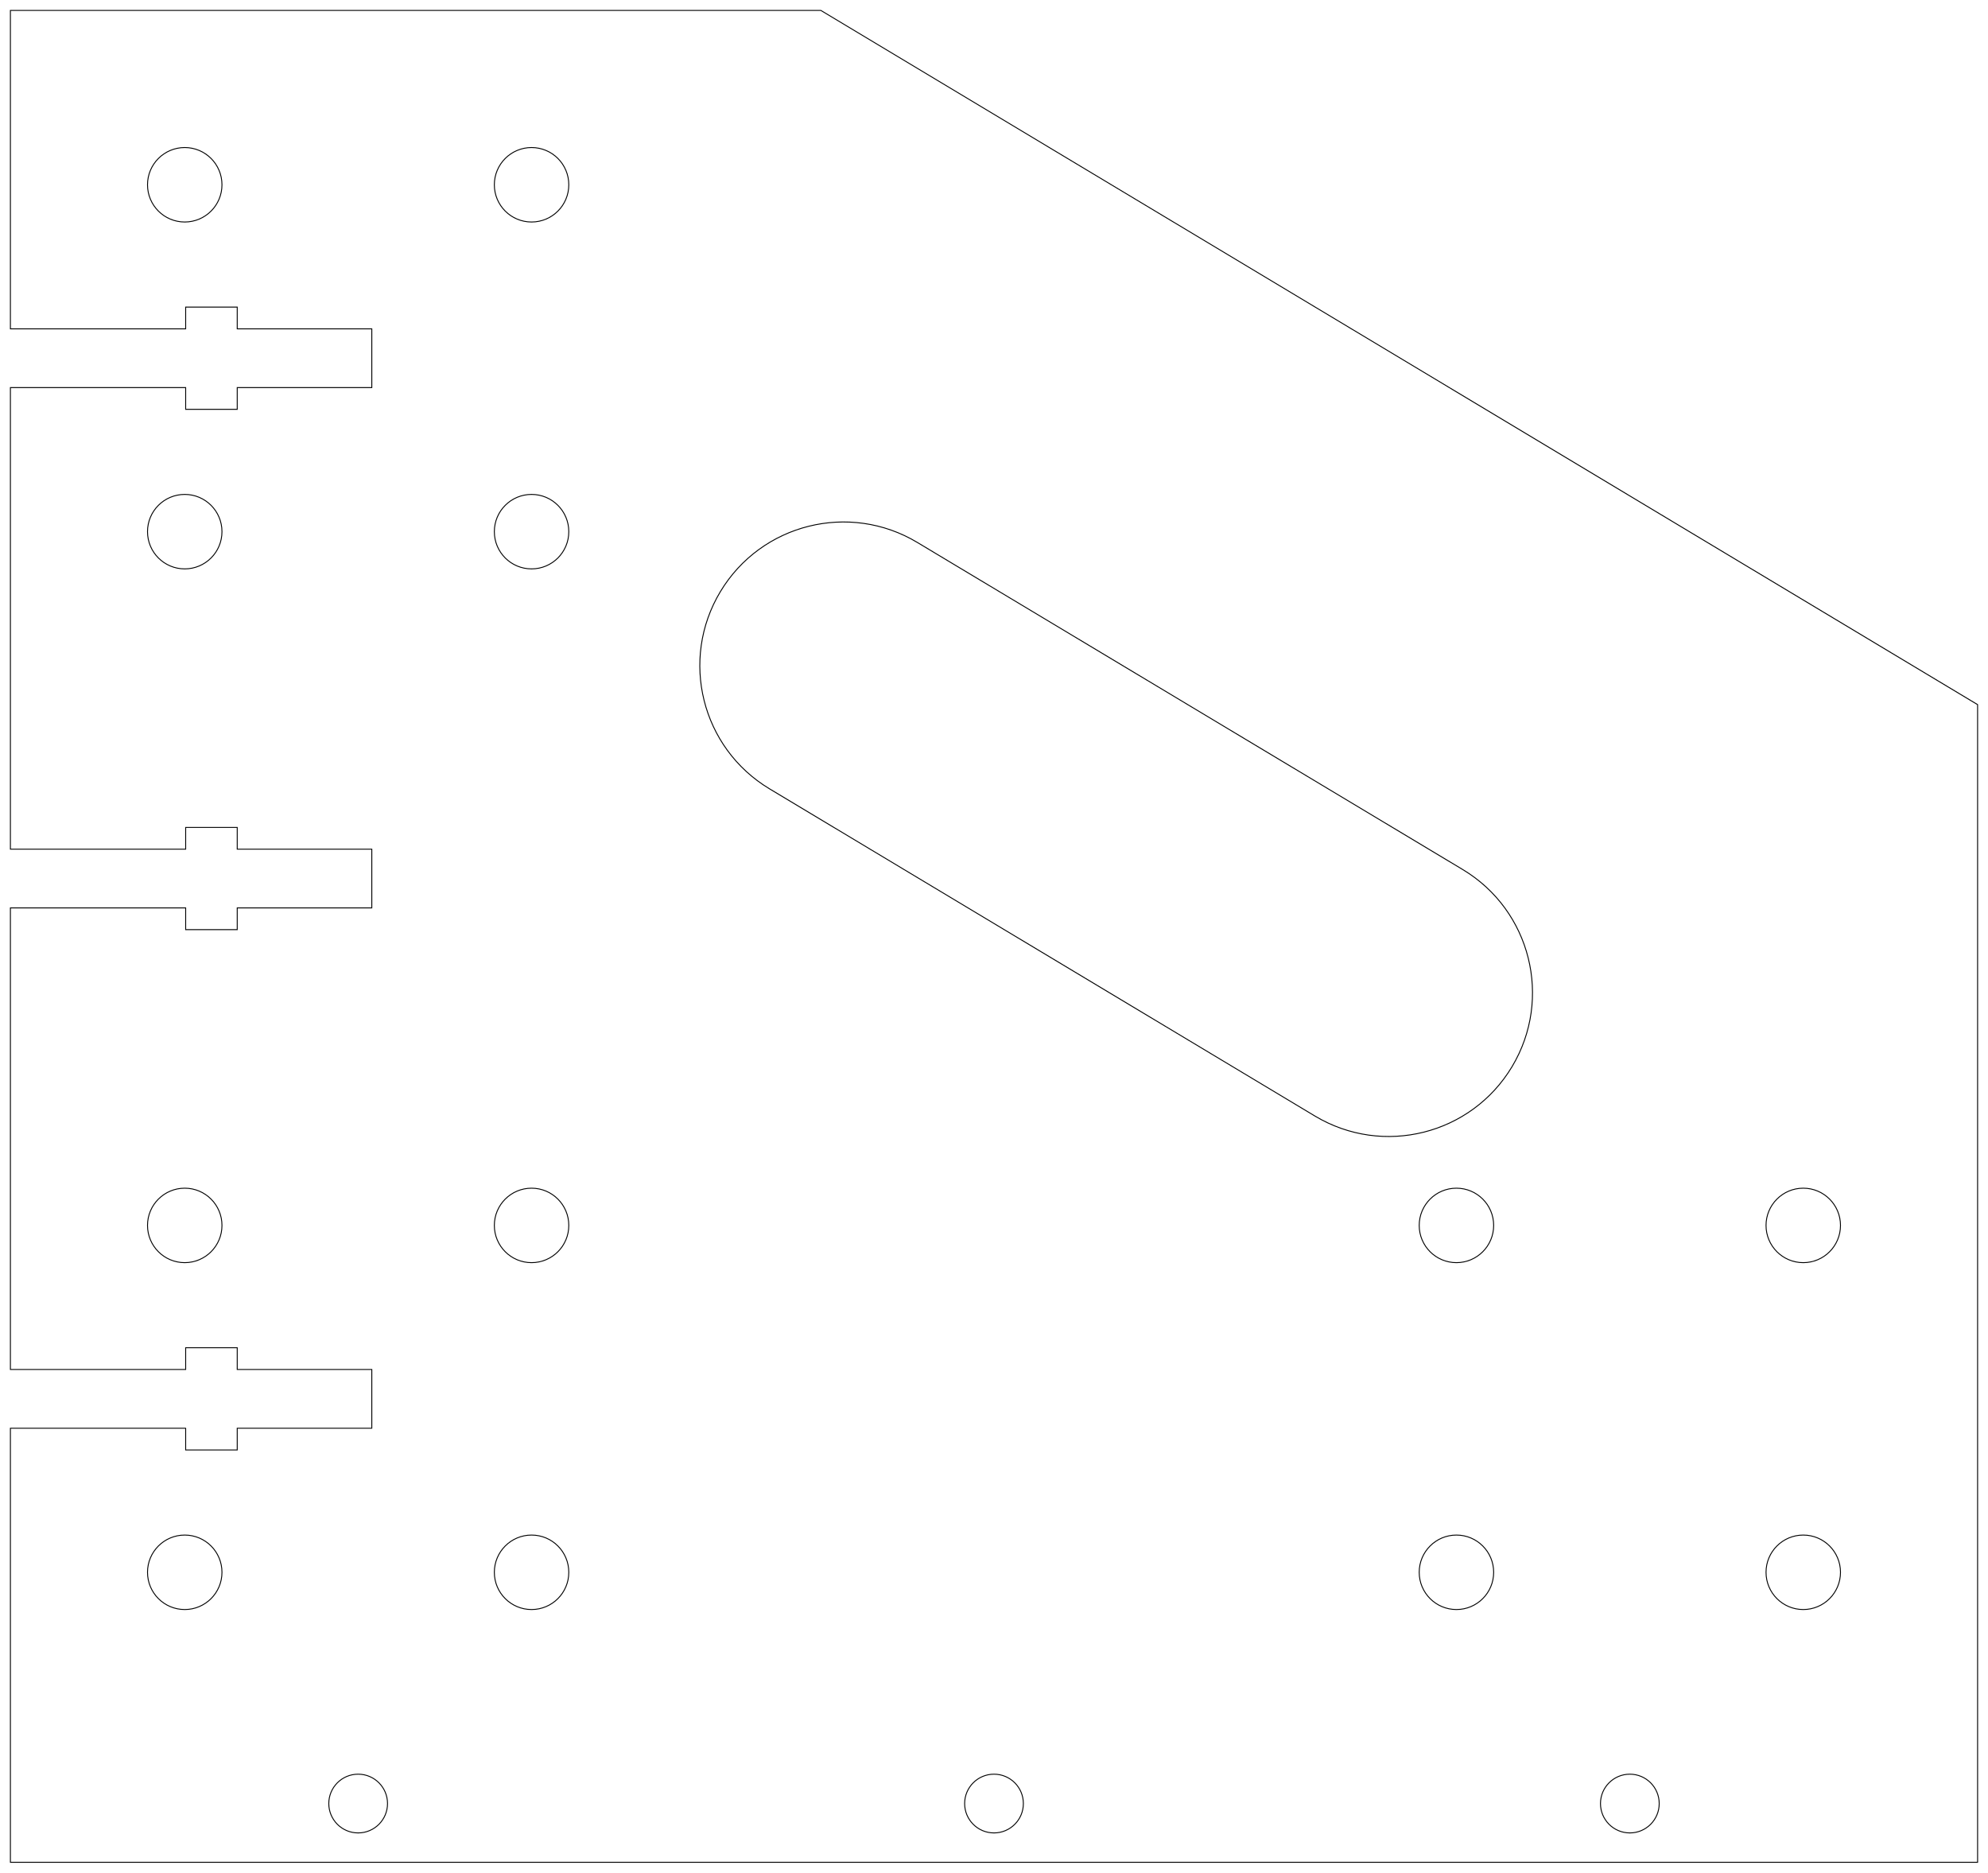
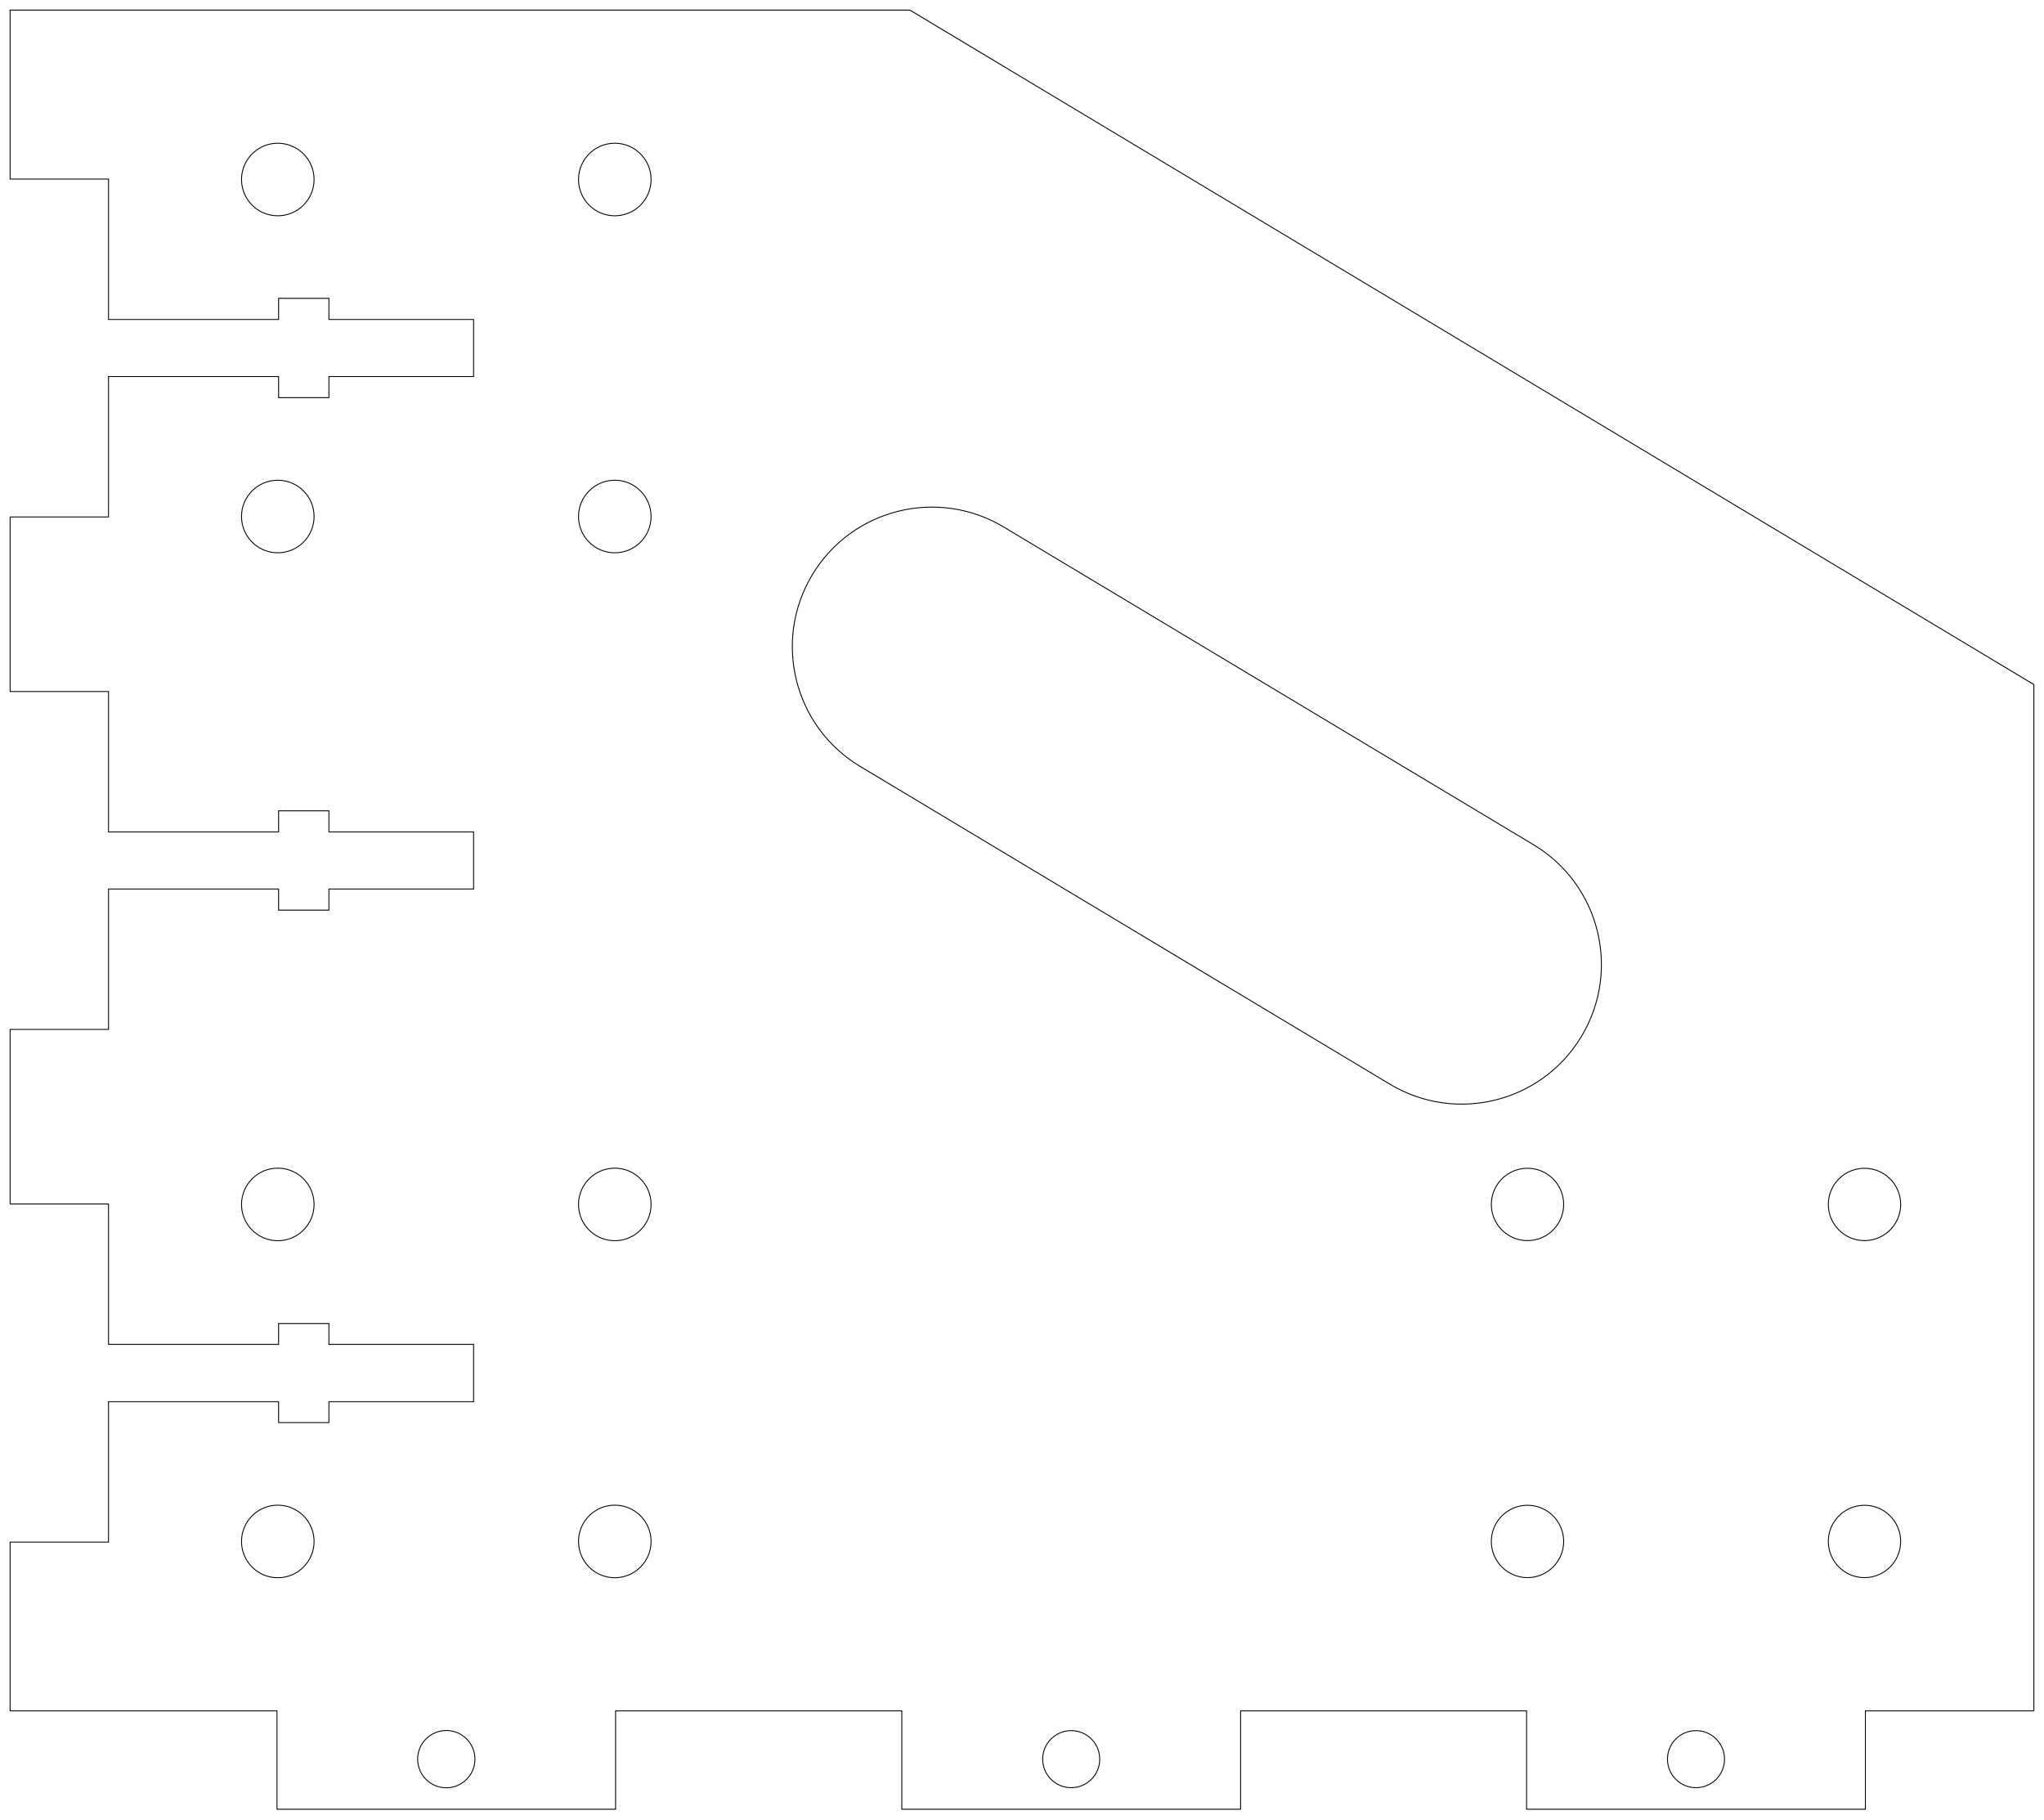
- <svg xmlns="http://www.w3.org/2000/svg" width="8.598in" height="8.098in" viewBox="0.451 -8.049 8.598 8.098" version="1.1">
+ <svg xmlns="http://www.w3.org/2000/svg" width="9.098in" height="8.098in" viewBox="-0.049 -8.049 9.098 8.098" version="1.1">
  <g transform="scale(1,-1)" stroke-linecap="round">
    <g fill="none" stroke="rgb(0,0,0)" stroke-width="0.004">
-       <path d="M 1.254,1.873 L 0.496,1.873 L 0.496,-0.004 L 9.004,-0.004 L 9.004,5.002 L 4.001,8.004 L 0.496,8.004 L 0.496,6.627 L 1.254,6.627 L 1.254,6.721 L 1.477,6.721 L 1.477,6.627 L 2.059,6.627 L 2.059,6.373 L 1.477,6.373 L 1.477,6.279 L 1.254,6.279 L 1.254,6.373 L 0.496,6.373 L 0.496,4.377 L 1.254,4.377 L 1.254,4.471 L 1.477,4.471 L 1.477,4.377 L 2.059,4.377 L 2.059,4.123 L 1.477,4.123 L 1.477,4.029 L 1.254,4.029 L 1.254,4.123 L 0.496,4.123 L 0.496,2.127 L 1.254,2.127 L 1.254,2.221 L 1.477,2.221 L 1.477,2.127 L 2.059,2.127 L 2.059,1.873 L 1.477,1.873 L 1.477,1.779 L 1.254,1.779 L 1.254,1.873 M 2.127,0.25 A 0.127,0.127 2.503132208873185e-14 0,0 1.873,0.25 A 0.127,0.127 2.503132208873185e-14 0,0 2.127,0.25 M 1.411,1.25 A 0.161,0.161 0.0 0,0 1.089,1.25 A 0.161,0.161 0.0 0,0 1.411,1.25 M 2.911,1.25 A 0.161,0.161 0.0 0,0 2.589,1.25 A 0.161,0.161 0.0 0,0 2.911,1.25 M 1.411,2.75 A 0.161,0.161 0.0 0,0 1.089,2.75 A 0.161,0.161 0.0 0,0 1.411,2.75 M 2.911,2.75 A 0.161,0.161 0.0 0,0 2.589,2.75 A 0.161,0.161 0.0 0,0 2.911,2.75 M 4.877,0.25 A 0.127,0.127 -1.7521925462112295e-13 0,0 4.623,0.25 A 0.127,0.127 -1.7521925462112295e-13 0,0 4.877,0.25 M 7.627,0.25 A 0.127,0.127 -1.7521925462112295e-13 0,0 7.373,0.25 A 0.127,0.127 -1.7521925462112295e-13 0,0 7.627,0.25 M 6.911,1.25 A 0.161,0.161 0.0 0,0 6.589,1.25 A 0.161,0.161 0.0 0,0 6.911,1.25 M 8.411,1.25 A 0.161,0.161 -3.159563487036844e-13 0,0 8.089,1.25 A 0.161,0.161 -3.159563487036844e-13 0,0 8.411,1.25 M 6.911,2.75 A 0.161,0.161 0.0 0,0 6.589,2.75 A 0.161,0.161 0.0 0,0 6.911,2.75 M 8.411,2.75 A 0.161,0.161 -3.159563487036844e-13 0,0 8.089,2.75 A 0.161,0.161 -3.159563487036844e-13 0,0 8.411,2.75 M 1.411,5.75 A 0.161,0.161 0.0 0,0 1.089,5.75 A 0.161,0.161 0.0 0,0 1.411,5.75 M 2.911,5.75 A 0.161,0.161 0.0 0,0 2.589,5.75 A 0.161,0.161 0.0 0,0 2.911,5.75 M 1.411,7.25 A 0.161,0.161 0.0 0,0 1.089,7.25 A 0.161,0.161 0.0 0,0 1.411,7.25 M 2.911,7.25 A 0.161,0.161 0.0 0,0 2.589,7.25 A 0.161,0.161 0.0 0,0 2.911,7.25 M 4.419,5.703 L 6.777,4.289 A 0.621,0.621 149.036 0,0 6.138,3.223 L 3.779,4.638 A 0.621,0.621 -30.964 0,0 4.419,5.703" />
+       <path d="M 6.746,0.434 L 6.746,-0.004 L 8.254,-0.004 L 8.254,0.434 L 9.004,0.434 L 9.004,5.002 L 4.001,8.004 L -0.004,8.004 L -0.004,7.252 L 0.434,7.252 L 0.434,6.627 L 1.191,6.627 L 1.191,6.721 L 1.415,6.721 L 1.415,6.627 L 2.059,6.627 L 2.059,6.373 L 1.415,6.373 L 1.415,6.279 L 1.191,6.279 L 1.191,6.373 L 0.434,6.373 L 0.434,5.748 L -0.004,5.748 L -0.004,4.971 L 0.434,4.971 L 0.434,4.346 L 1.191,4.346 L 1.191,4.44 L 1.415,4.44 L 1.415,4.346 L 2.059,4.346 L 2.059,4.092 L 1.415,4.092 L 1.415,3.998 L 1.191,3.998 L 1.191,4.092 L 0.434,4.092 L 0.434,3.467 L -0.004,3.467 L -0.004,2.69 L 0.434,2.69 L 0.434,2.065 L 1.191,2.065 L 1.191,2.158 L 1.415,2.158 L 1.415,2.065 L 2.059,2.065 L 2.059,1.81 L 1.415,1.81 L 1.415,1.717 L 1.191,1.717 L 1.191,1.81 L 0.434,1.81 L 0.434,1.185 L -0.004,1.185 L -0.004,0.434 L 1.184,0.434 L 1.184,-0.004 L 2.691,-0.004 L 2.691,0.434 L 3.965,0.434 L 3.965,-0.004 L 5.473,-0.004 L 5.473,0.434 L 6.746,0.434 M 2.065,0.219 A 0.127,0.127 1.2515661044365926e-14 0,0 1.81,0.219 A 0.127,0.127 1.2515661044365926e-14 0,0 2.065,0.219 M 1.349,1.188 A 0.161,0.161 0.0 0,0 1.026,1.188 A 0.161,0.161 0.0 0,0 1.349,1.188 M 2.849,1.188 A 0.161,0.161 0.0 0,0 2.526,1.188 A 0.161,0.161 0.0 0,0 2.849,1.188 M 1.349,2.688 A 0.161,0.161 0.0 0,0 1.026,2.688 A 0.161,0.161 0.0 0,0 1.349,2.688 M 2.849,2.688 A 0.161,0.161 0.0 0,0 2.526,2.688 A 0.161,0.161 0.0 0,0 2.849,2.688 M 4.846,0.219 A 0.127,0.127 -1.877349156654889e-13 0,0 4.592,0.219 A 0.127,0.127 -1.877349156654889e-13 0,0 4.846,0.219 M 7.627,0.219 A 0.127,0.127 -1.877349156654889e-13 0,0 7.373,0.219 A 0.127,0.127 -1.877349156654889e-13 0,0 7.627,0.219 M 6.911,1.188 A 0.161,0.161 0.0 0,0 6.589,1.188 A 0.161,0.161 0.0 0,0 6.911,1.188 M 8.411,1.188 A 0.161,0.161 -3.159563487036844e-13 0,0 8.089,1.188 A 0.161,0.161 -3.159563487036844e-13 0,0 8.411,1.188 M 6.911,2.688 A 0.161,0.161 0.0 0,0 6.589,2.688 A 0.161,0.161 0.0 0,0 6.911,2.688 M 8.411,2.688 A 0.161,0.161 -3.159563487036844e-13 0,0 8.089,2.688 A 0.161,0.161 -3.159563487036844e-13 0,0 8.411,2.688 M 1.349,5.75 A 0.161,0.161 0.0 0,0 1.026,5.75 A 0.161,0.161 0.0 0,0 1.349,5.75 M 2.849,5.75 A 0.161,0.161 0.0 0,0 2.526,5.75 A 0.161,0.161 0.0 0,0 2.849,5.75 M 1.349,7.25 A 0.161,0.161 0.0 0,0 1.026,7.25 A 0.161,0.161 0.0 0,0 1.349,7.25 M 2.849,7.25 A 0.161,0.161 0.0 0,0 2.526,7.25 A 0.161,0.161 0.0 0,0 2.849,7.25 M 4.419,5.703 L 6.777,4.289 A 0.621,0.621 149.036 0,0 6.138,3.223 L 3.779,4.638 A 0.621,0.621 -30.964 0,0 4.419,5.703" />
    </g>
  </g>
</svg>
